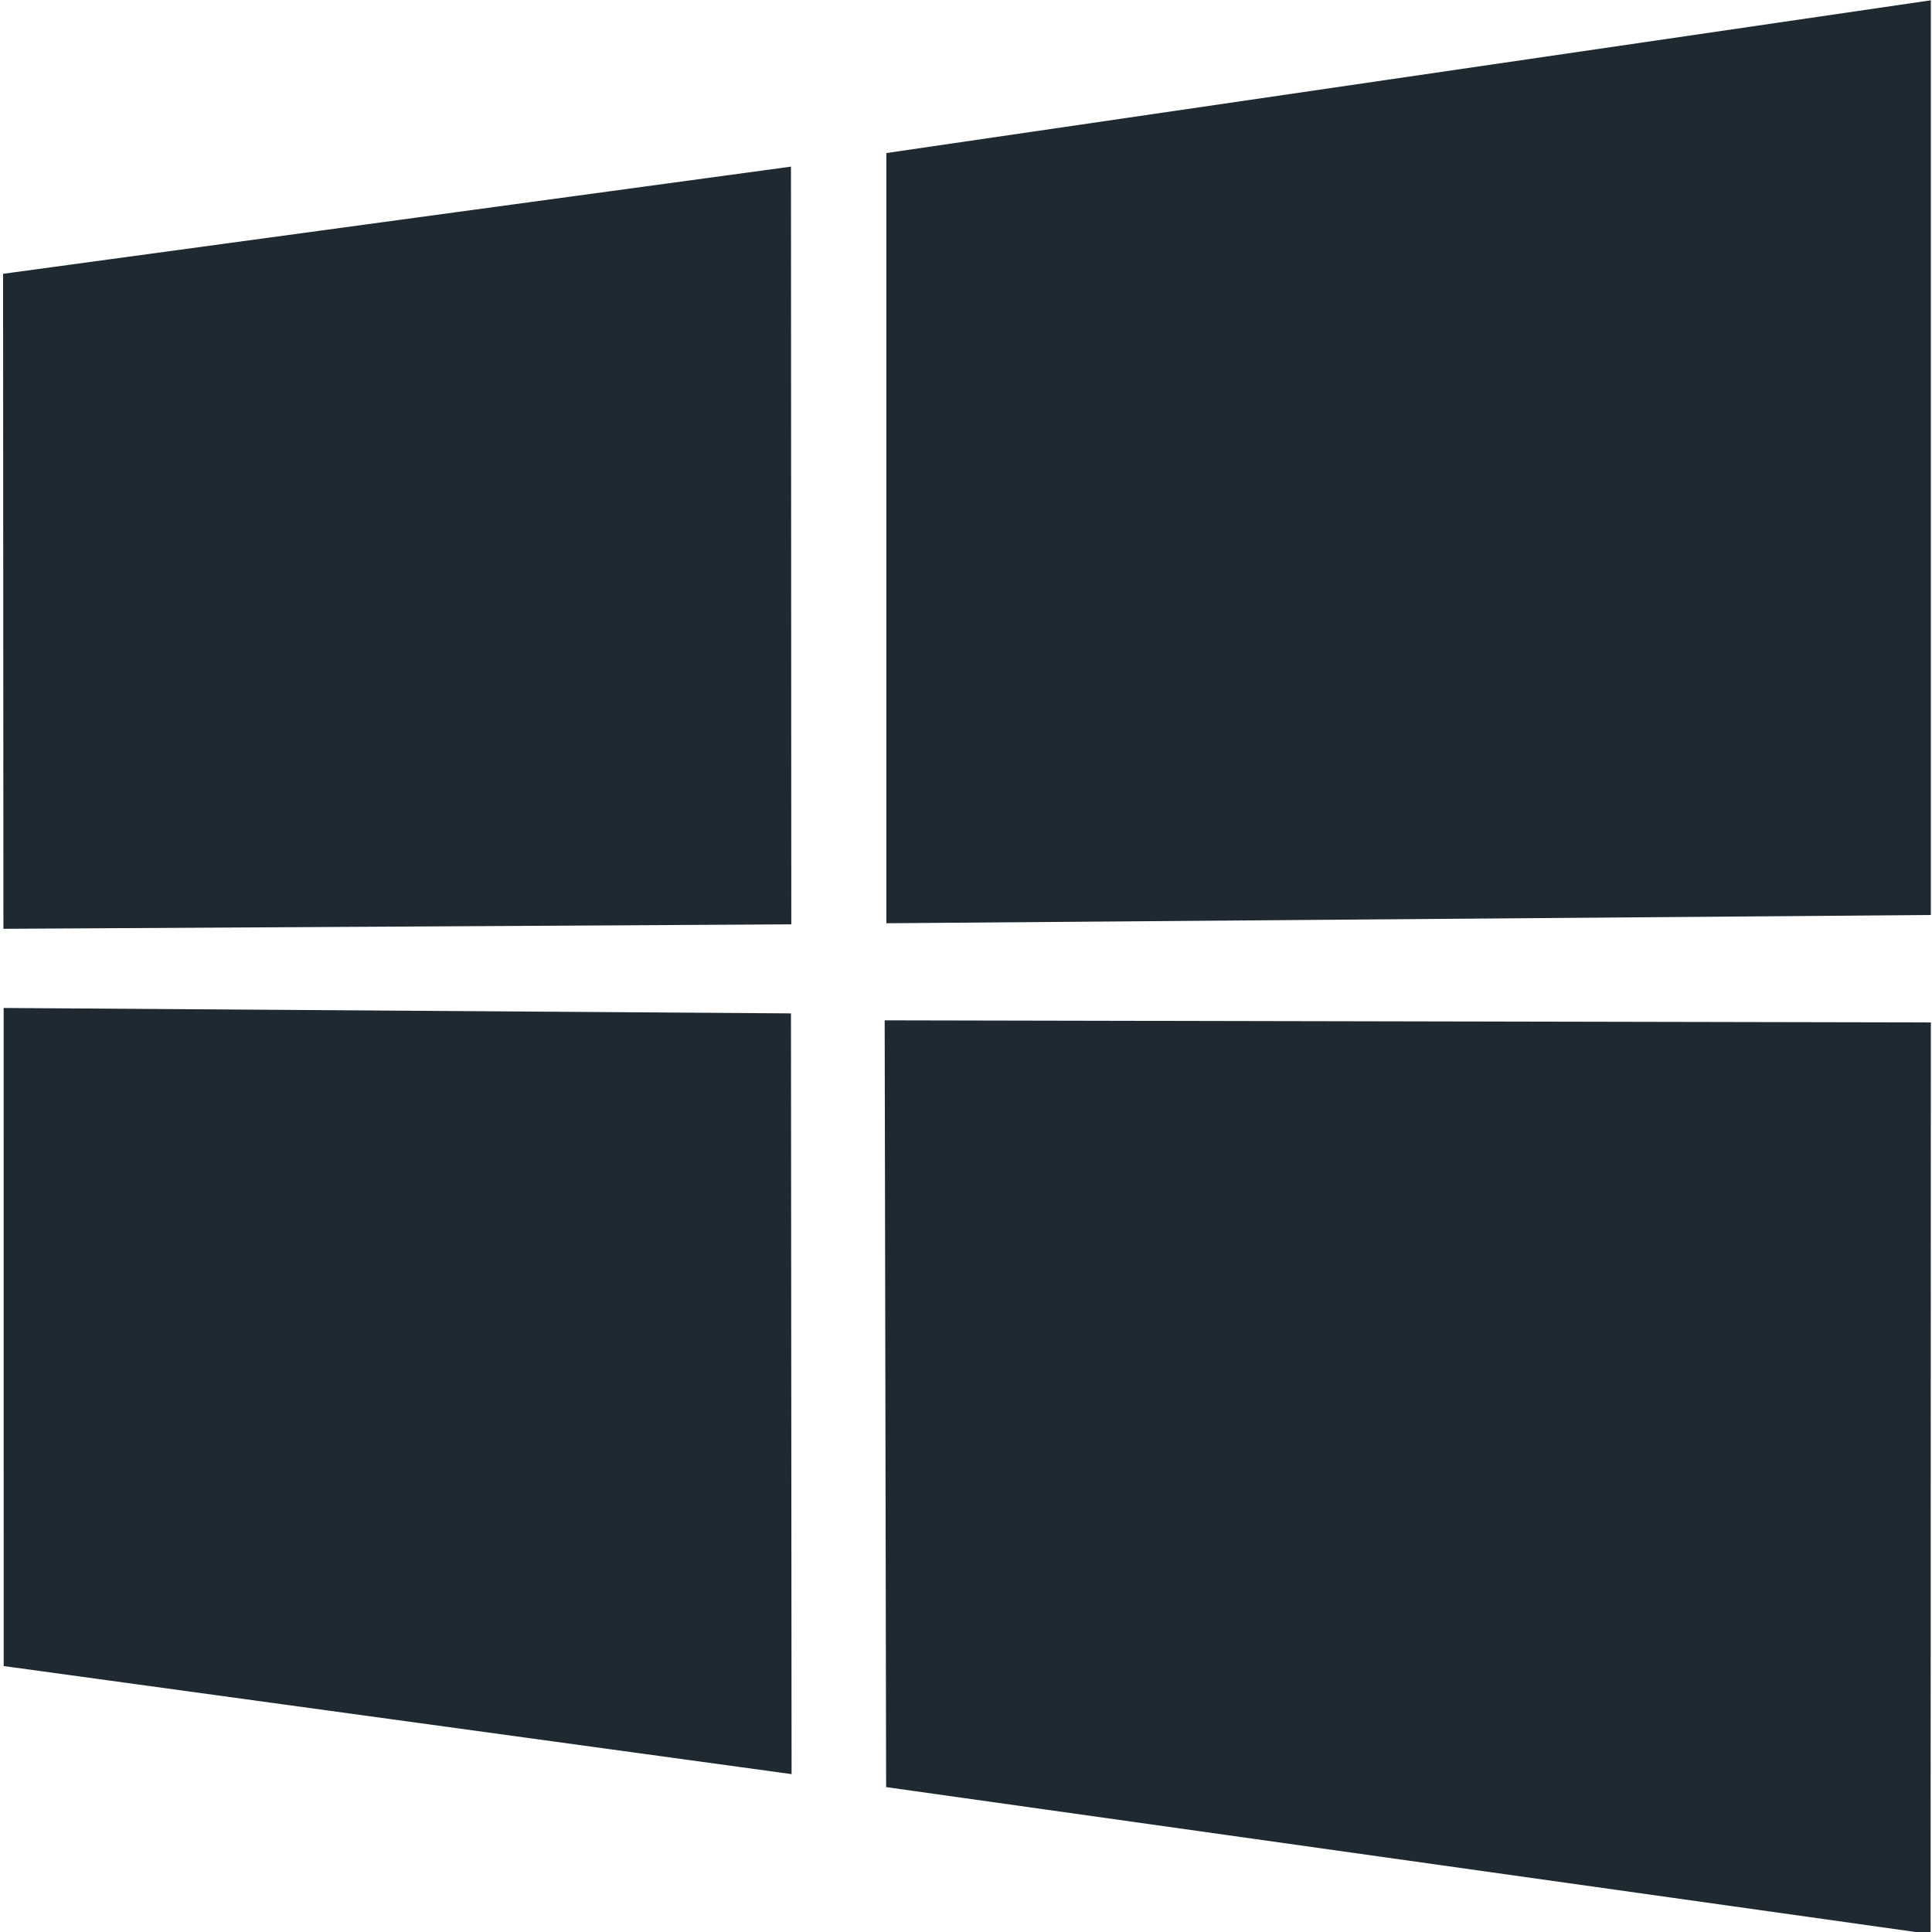
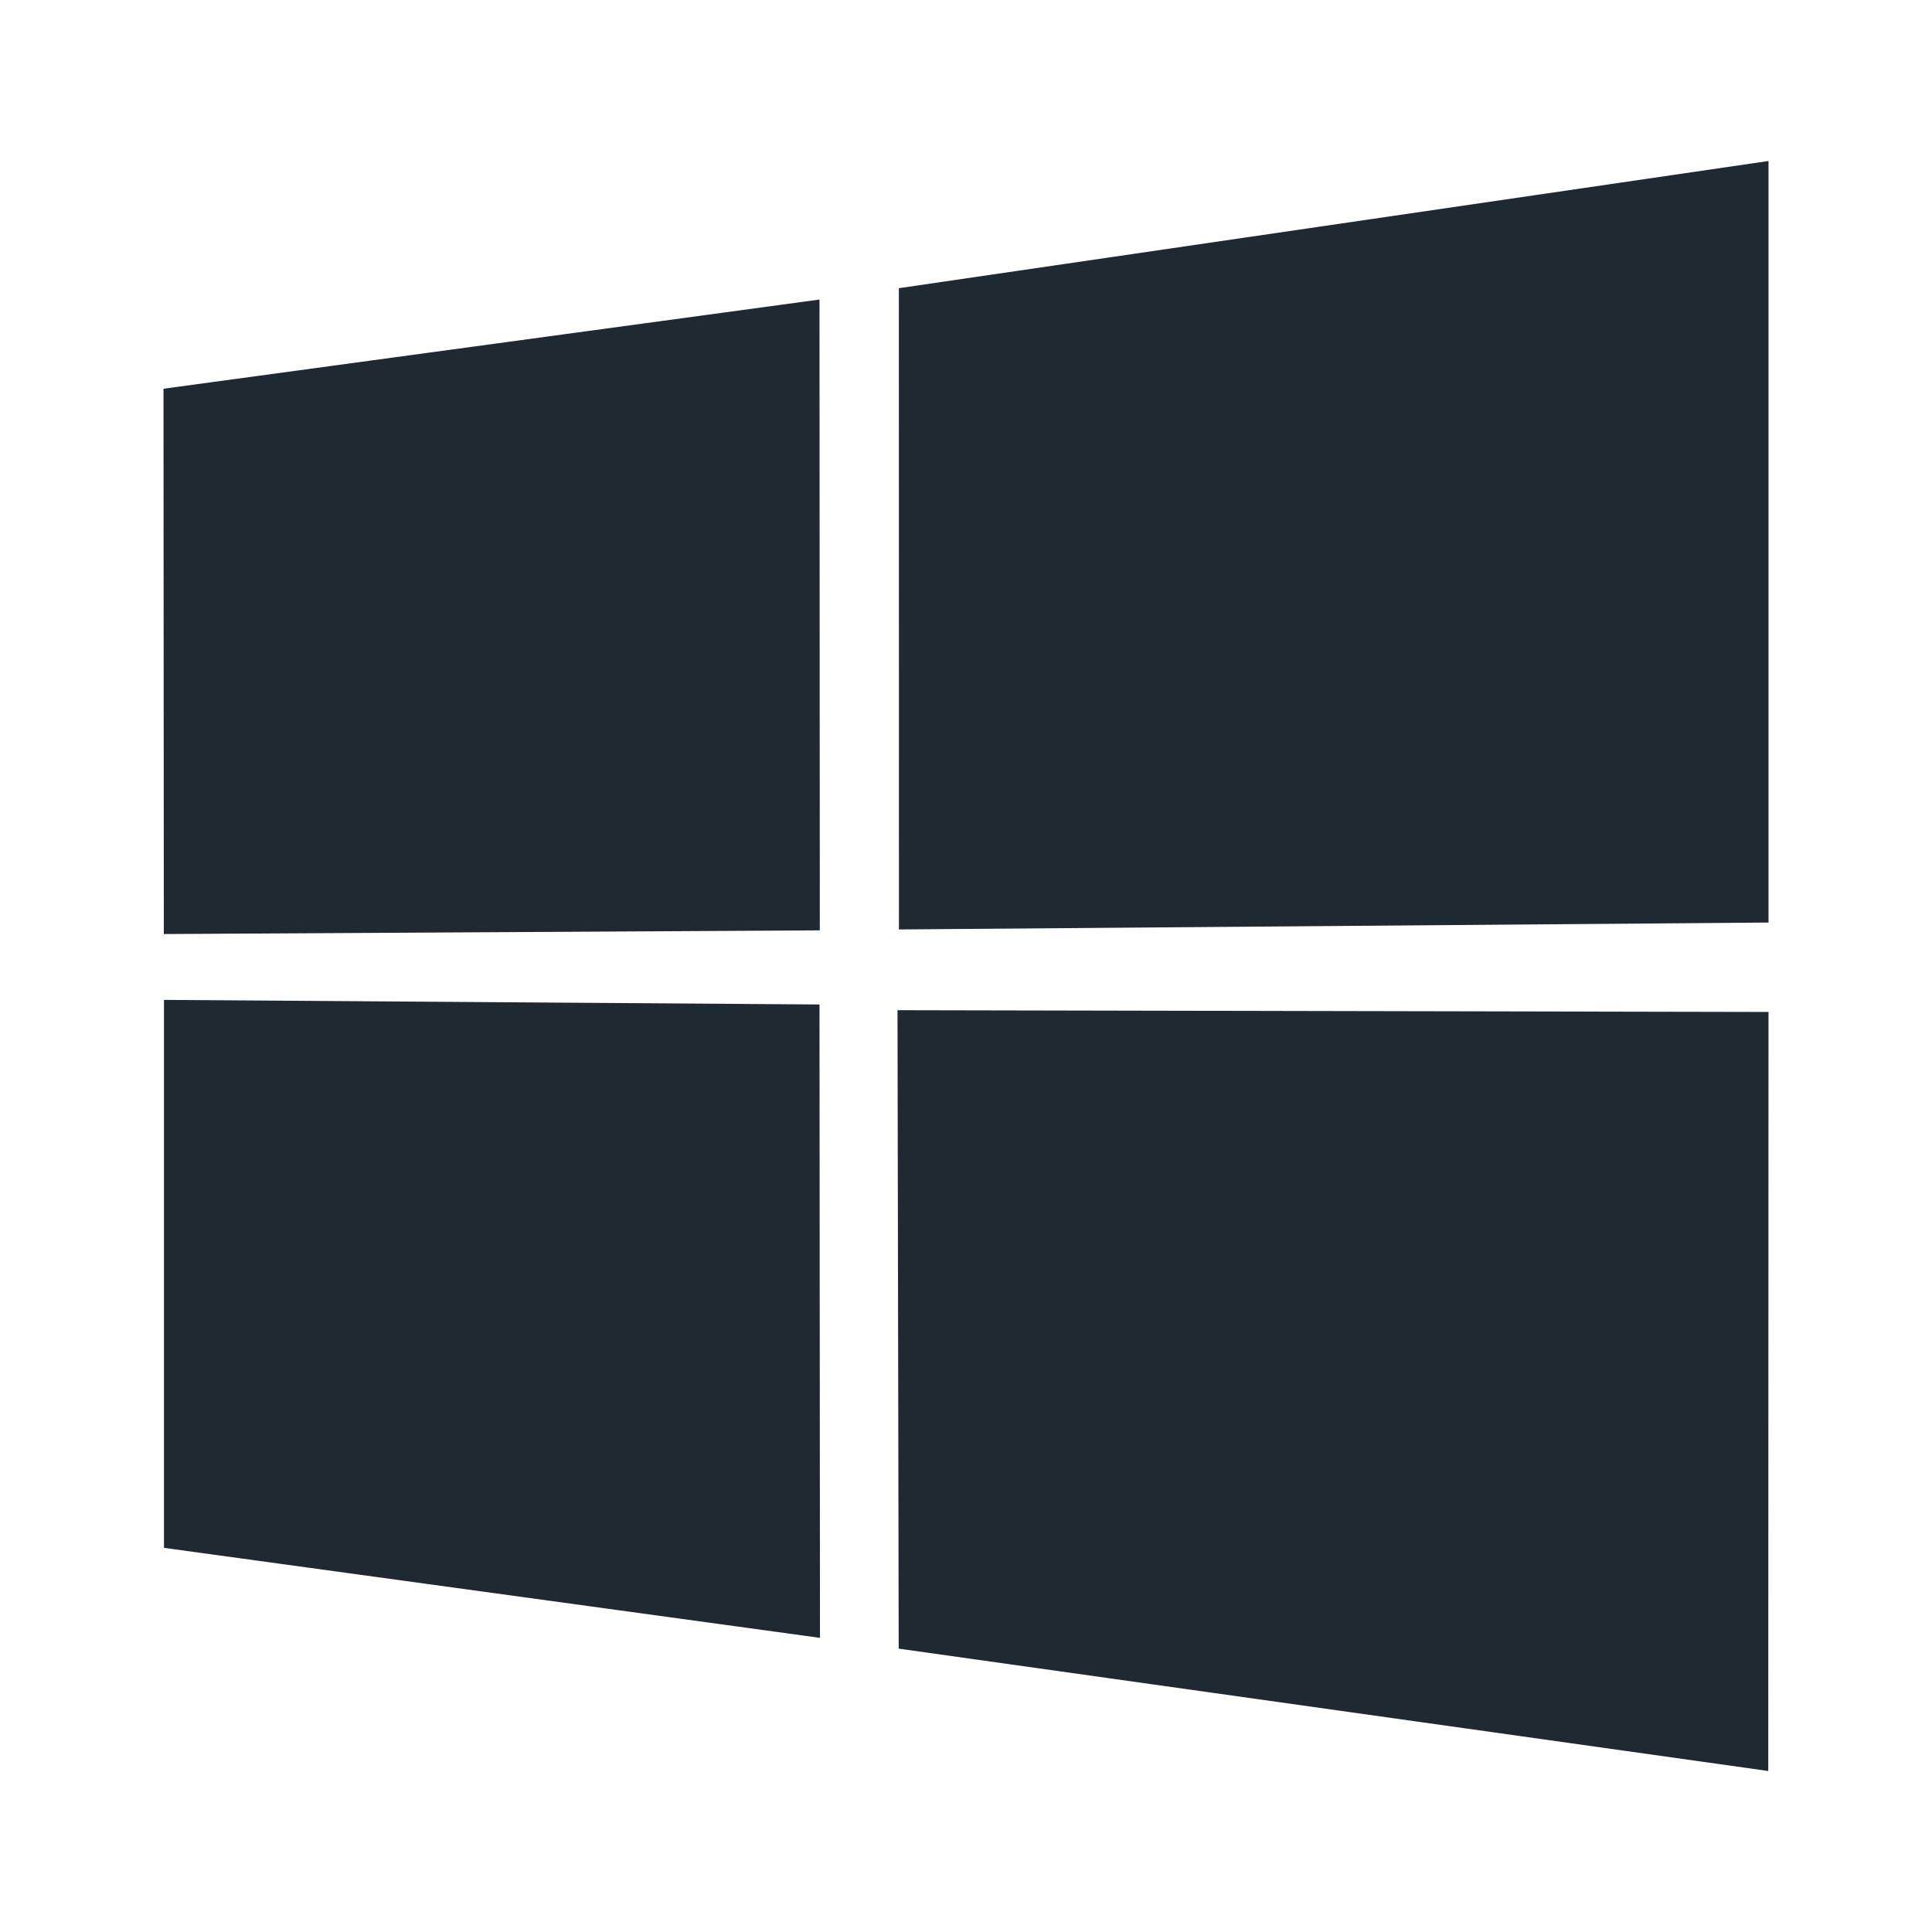
- <svg xmlns="http://www.w3.org/2000/svg" version="1.1" viewBox="0 0 64 64">
-   <path d="m0.102 9.07 26.1-3.55 0.011 25.1-26.1 0.148zm26.1 24.5 0.02 25.2l-26.1-3.58-0.001-21.8zm3.16-28.5 34.6-5.06v30.3l-34.6 0.274zm34.6 28.8-0.008 30.2-34.6-4.87-0.048-25.4z" fill="#1f2932" stroke-width="1.6" />
+ <svg xmlns="http://www.w3.org/2000/svg" version="1.1" viewBox="0 0 24 24" id="svg4" width="24" height="24">
+   <defs id="defs8" />
+   <path d="m 2.031,4.829 8.149,-1.108 0.004,7.836 -8.149,0.046 z m 8.149,7.649 0.006,7.868 L 2.037,19.228 2.037,12.421 Z M 11.166,3.58 21.969,2 v 9.46 l -10.802,0.086 z M 21.969,12.571 21.966,22 11.164,20.48 11.149,12.549 Z" id="path2" style="fill:#1f2932;stroke-width:1.6" />
</svg>
